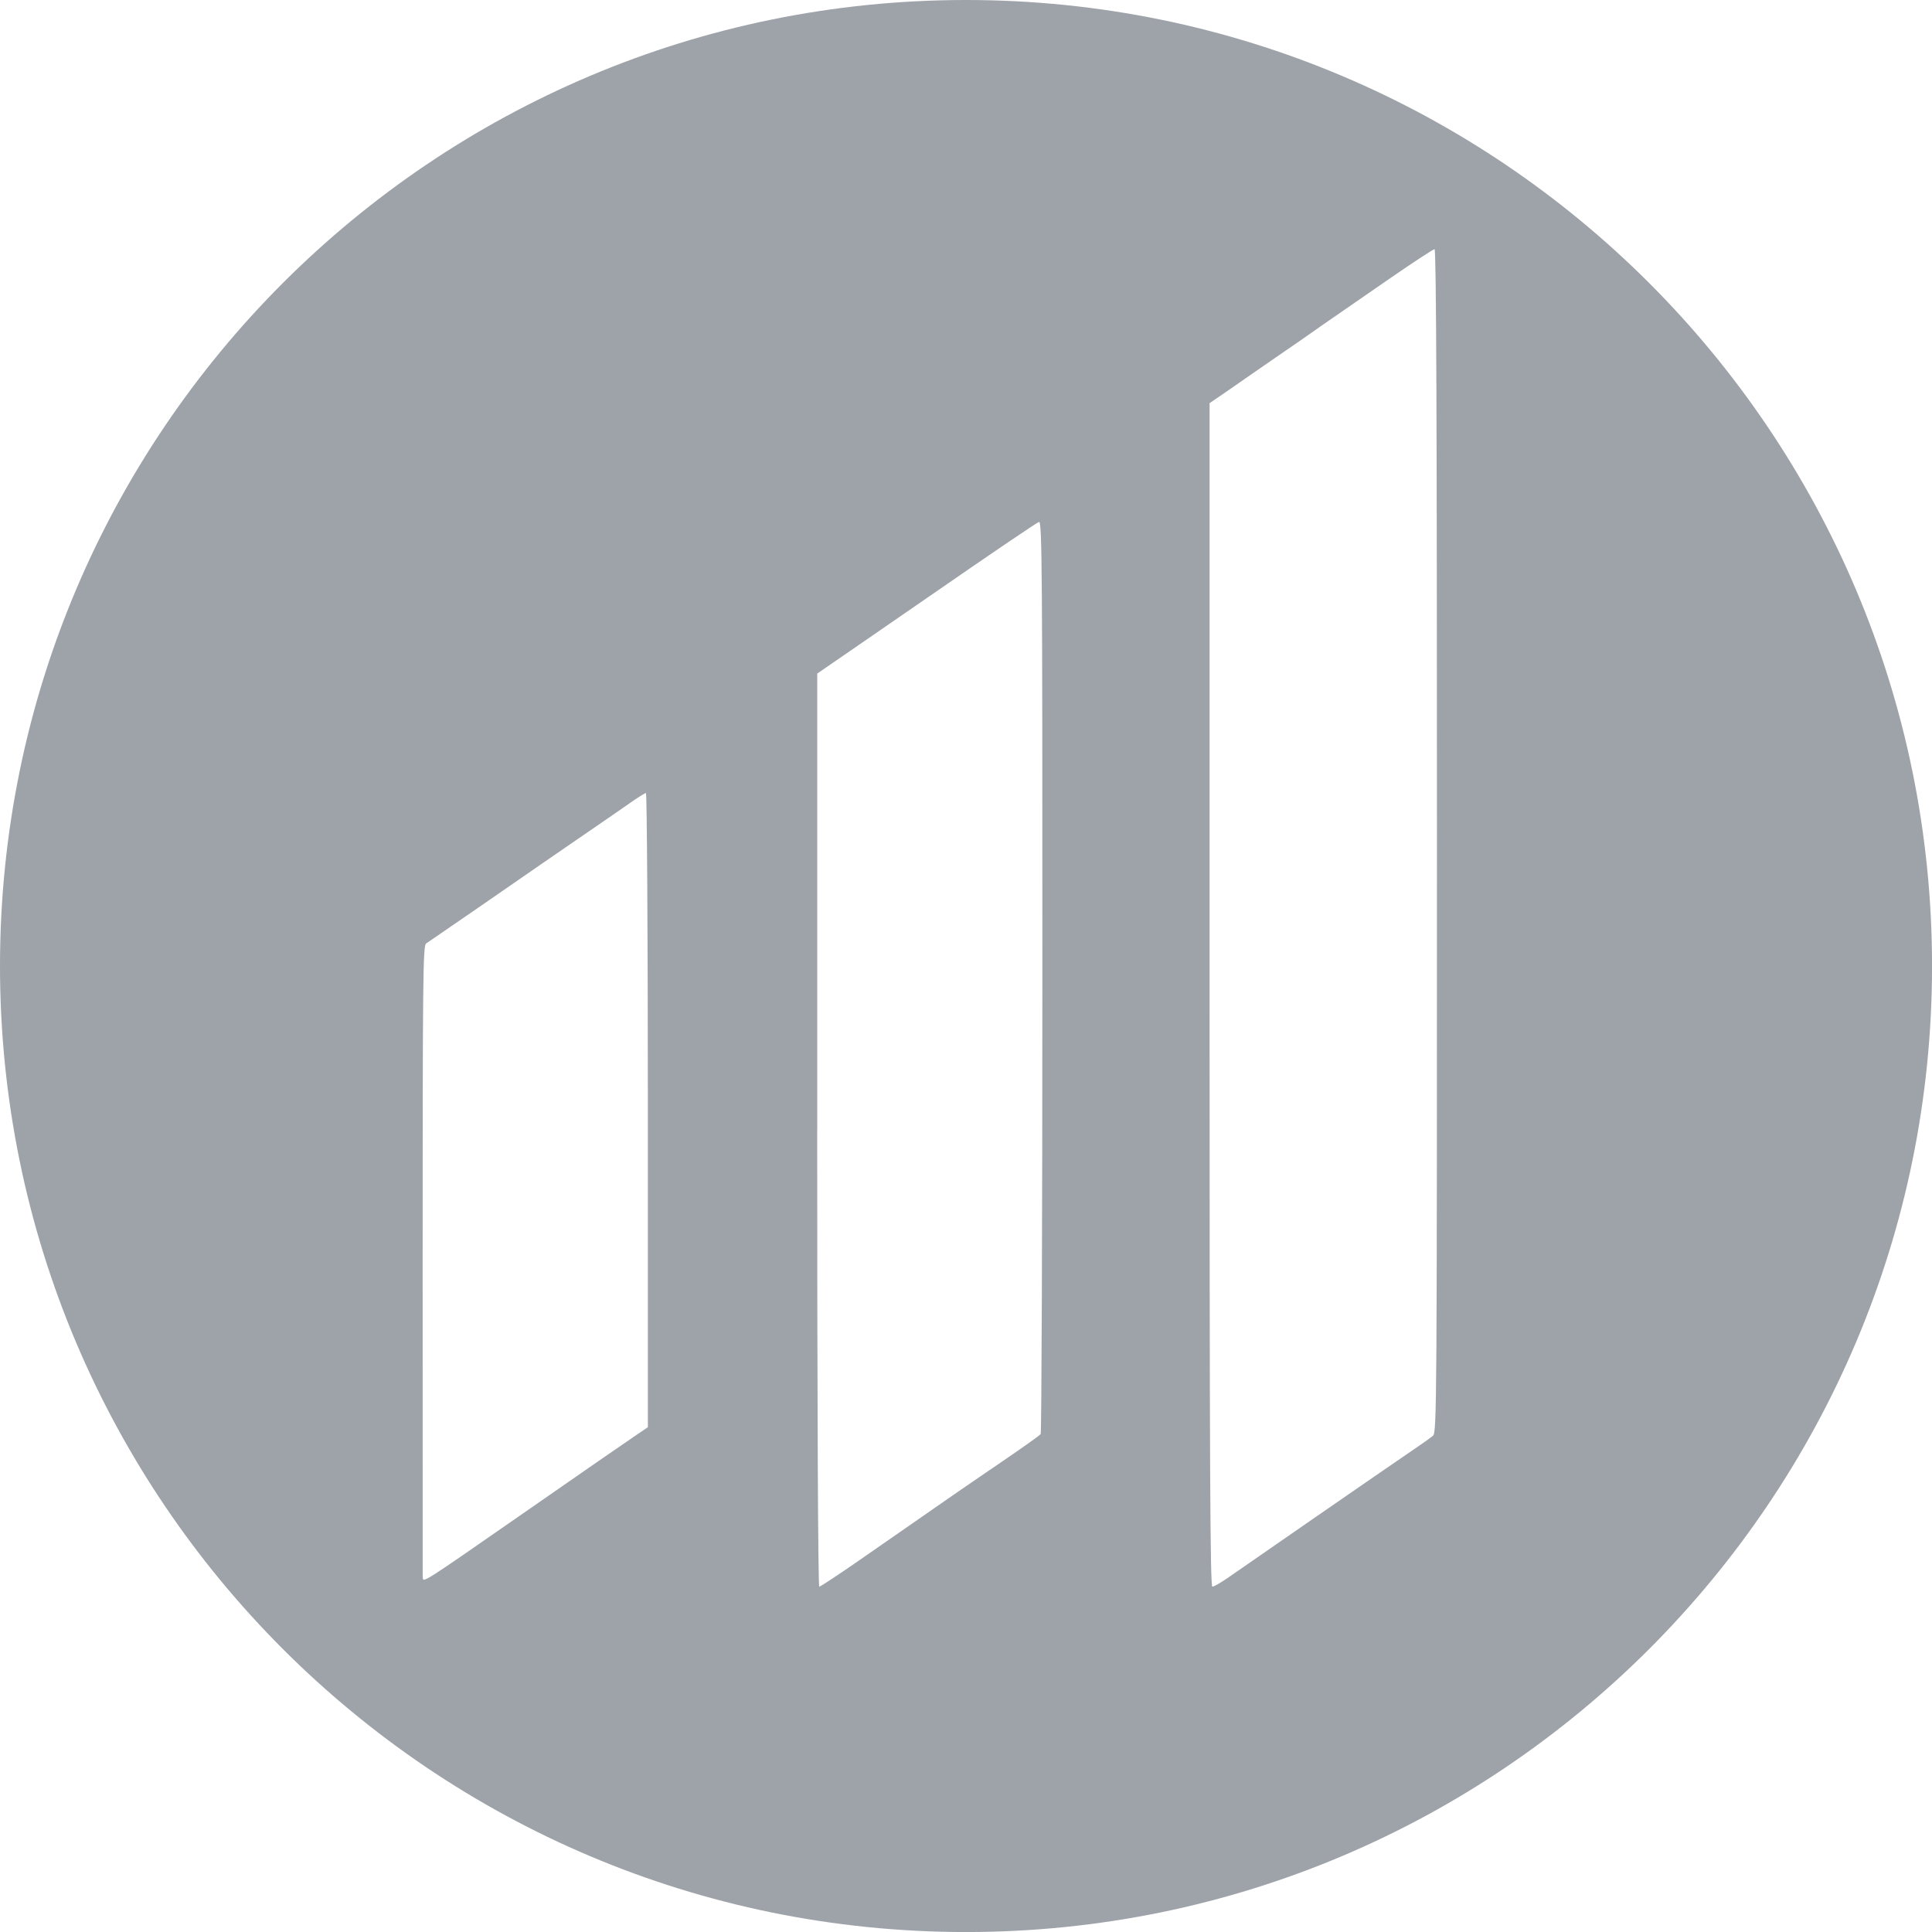
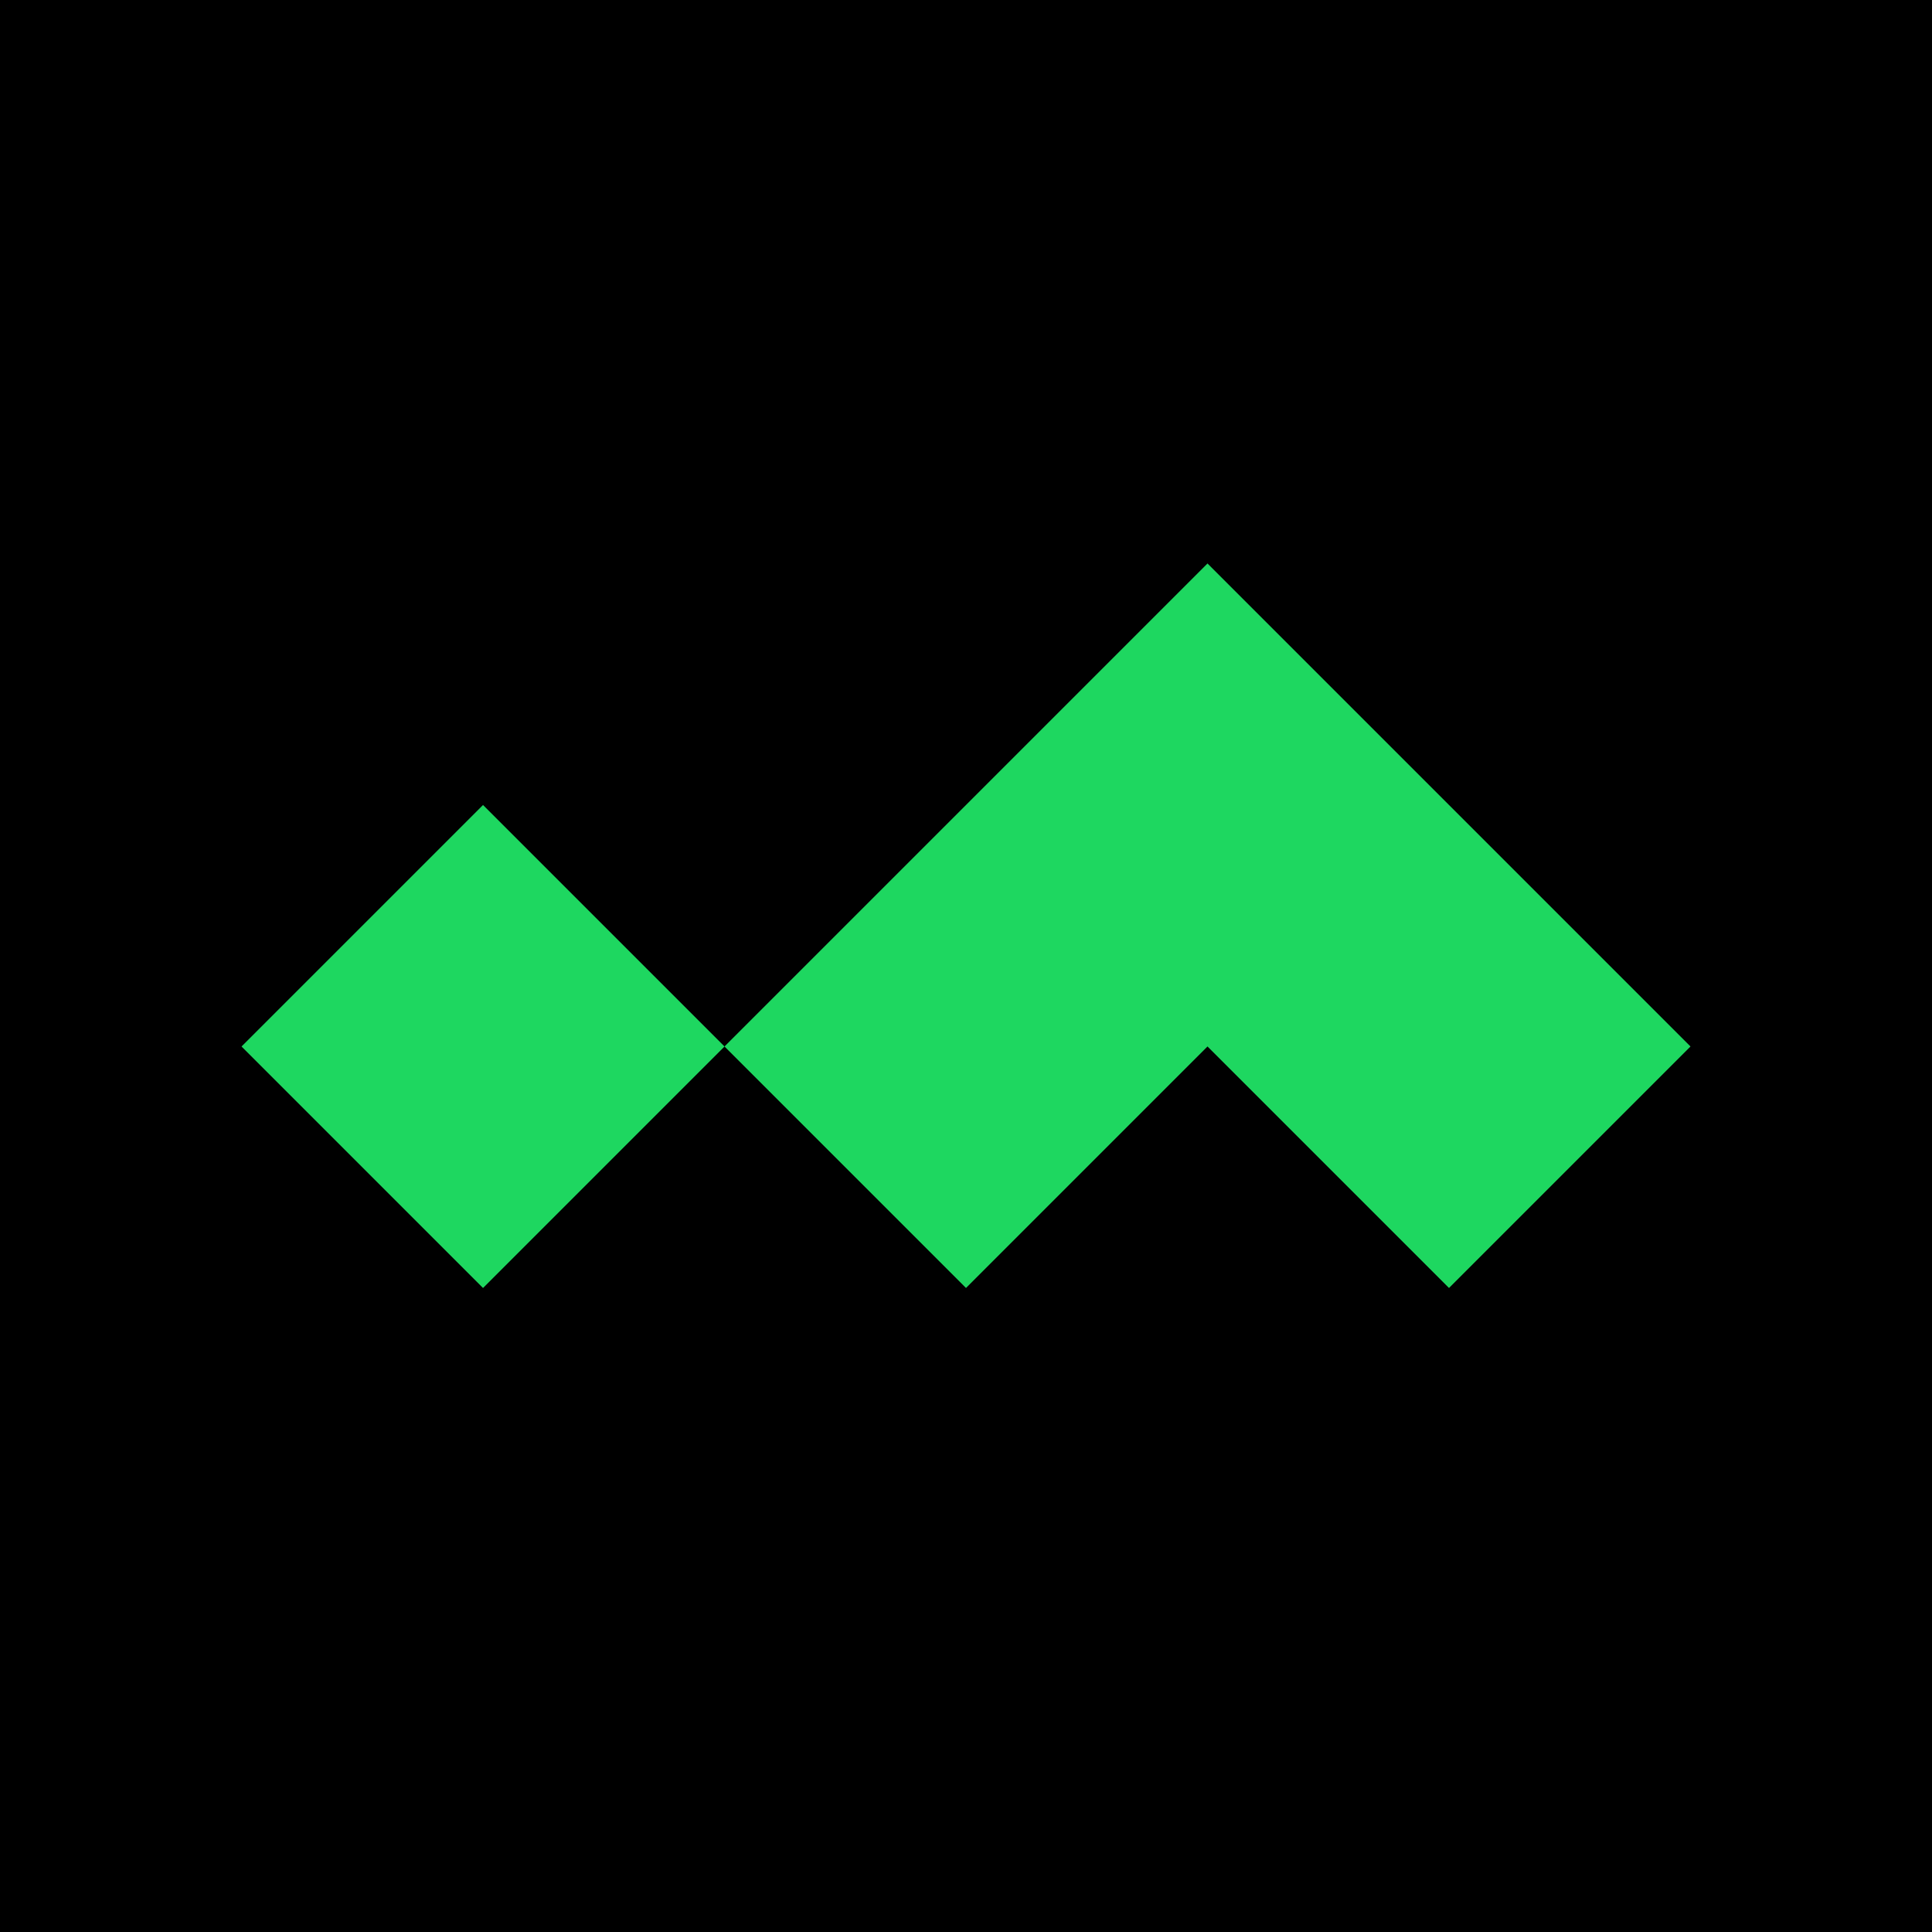
- <svg xmlns="http://www.w3.org/2000/svg" width="64" height="64" viewBox="0 0 16.933 16.933" version="1.1" id="svg4019">
-   <defs id="defs4013" />
-   <path id="path4162" style="fill:#9ea2a9;stroke-width:1.904;stroke-dasharray:1.904, 5.711" d="M 32 0 A 32 32 0 0 0 0 32 A 32 32 0 0 0 32 64 A 32 32 0 0 0 64 32 A 32 32 0 0 0 32 0 z M 47.521 8.254 C 47.578 8.254 47.6 14.16 47.6 27.846 C 47.6 46.413 47.595 47.447 47.471 47.557 C 47.4 47.621 47.075 47.851 46.75 48.07 C 46.425 48.29 45.012 49.263 43.611 50.232 C 42.21 51.202 40.882 52.123 40.658 52.277 C 40.434 52.432 40.211 52.559 40.16 52.559 C 40.087 52.559 40.068 48.588 40.068 32.957 L 40.068 13.355 L 40.584 13.002 C 40.868 12.807 41.315 12.497 41.576 12.314 C 41.837 12.132 42.269 11.833 42.537 11.65 C 42.806 11.468 43.19 11.201 43.391 11.059 C 43.591 10.916 43.964 10.658 44.219 10.482 C 44.474 10.307 45.305 9.732 46.064 9.207 C 46.824 8.682 47.479 8.254 47.521 8.254 z M 34.418 17.289 C 34.519 17.249 34.531 18.837 34.529 32.336 C 34.529 40.635 34.502 47.461 34.473 47.504 C 34.441 47.549 33.886 47.944 33.236 48.387 C 32.586 48.829 31.815 49.357 31.521 49.562 C 31.228 49.768 30.713 50.125 30.377 50.357 C 30.041 50.589 29.19 51.181 28.486 51.67 C 27.782 52.159 27.176 52.559 27.139 52.559 C 27.098 52.559 27.07 46.569 27.07 37.436 L 27.072 37.436 L 27.072 22.312 L 28.641 21.232 C 29.504 20.638 30.442 19.989 30.727 19.793 C 32.991 18.228 34.323 17.326 34.418 17.289 z M 21.398 26.27 C 21.43 26.27 21.461 30.996 21.461 36.773 L 21.461 47.277 L 21.111 47.514 C 20.619 47.847 19.533 48.599 17.078 50.305 C 13.97 52.464 14.006 52.442 14.006 52.242 L 14.002 52.242 C 14.002 52.151 14 47.409 14 41.703 C 14 32.378 14.013 31.32 14.115 31.254 C 14.231 31.18 17.235 29.109 17.988 28.584 C 18.211 28.429 18.858 27.983 19.428 27.594 C 19.997 27.205 20.66 26.747 20.9 26.578 C 21.141 26.409 21.365 26.27 21.398 26.27 z " transform="scale(0.2645833)" />
+ <svg xmlns="http://www.w3.org/2000/svg" id="Icon" viewBox="0 0 512 512">
+   <defs>
+     <style>
+       .cls-1 {
+         fill: #1ed760;
+       }
+     </style>
+   </defs>
+   <rect width="512" height="512" />
+   <g>
+     <rect class="cls-1" x="82.75" y="232.08" width="90.51" height="90.51" transform="translate(-158.61 171.74) rotate(-45)" />
+     <polygon class="cls-1" points="256 213.33 192 277.33 256 341.33 320 277.33 384 341.33 448 277.33 384 213.33 320 149.33 256 213.33" />
+   </g>
</svg>
